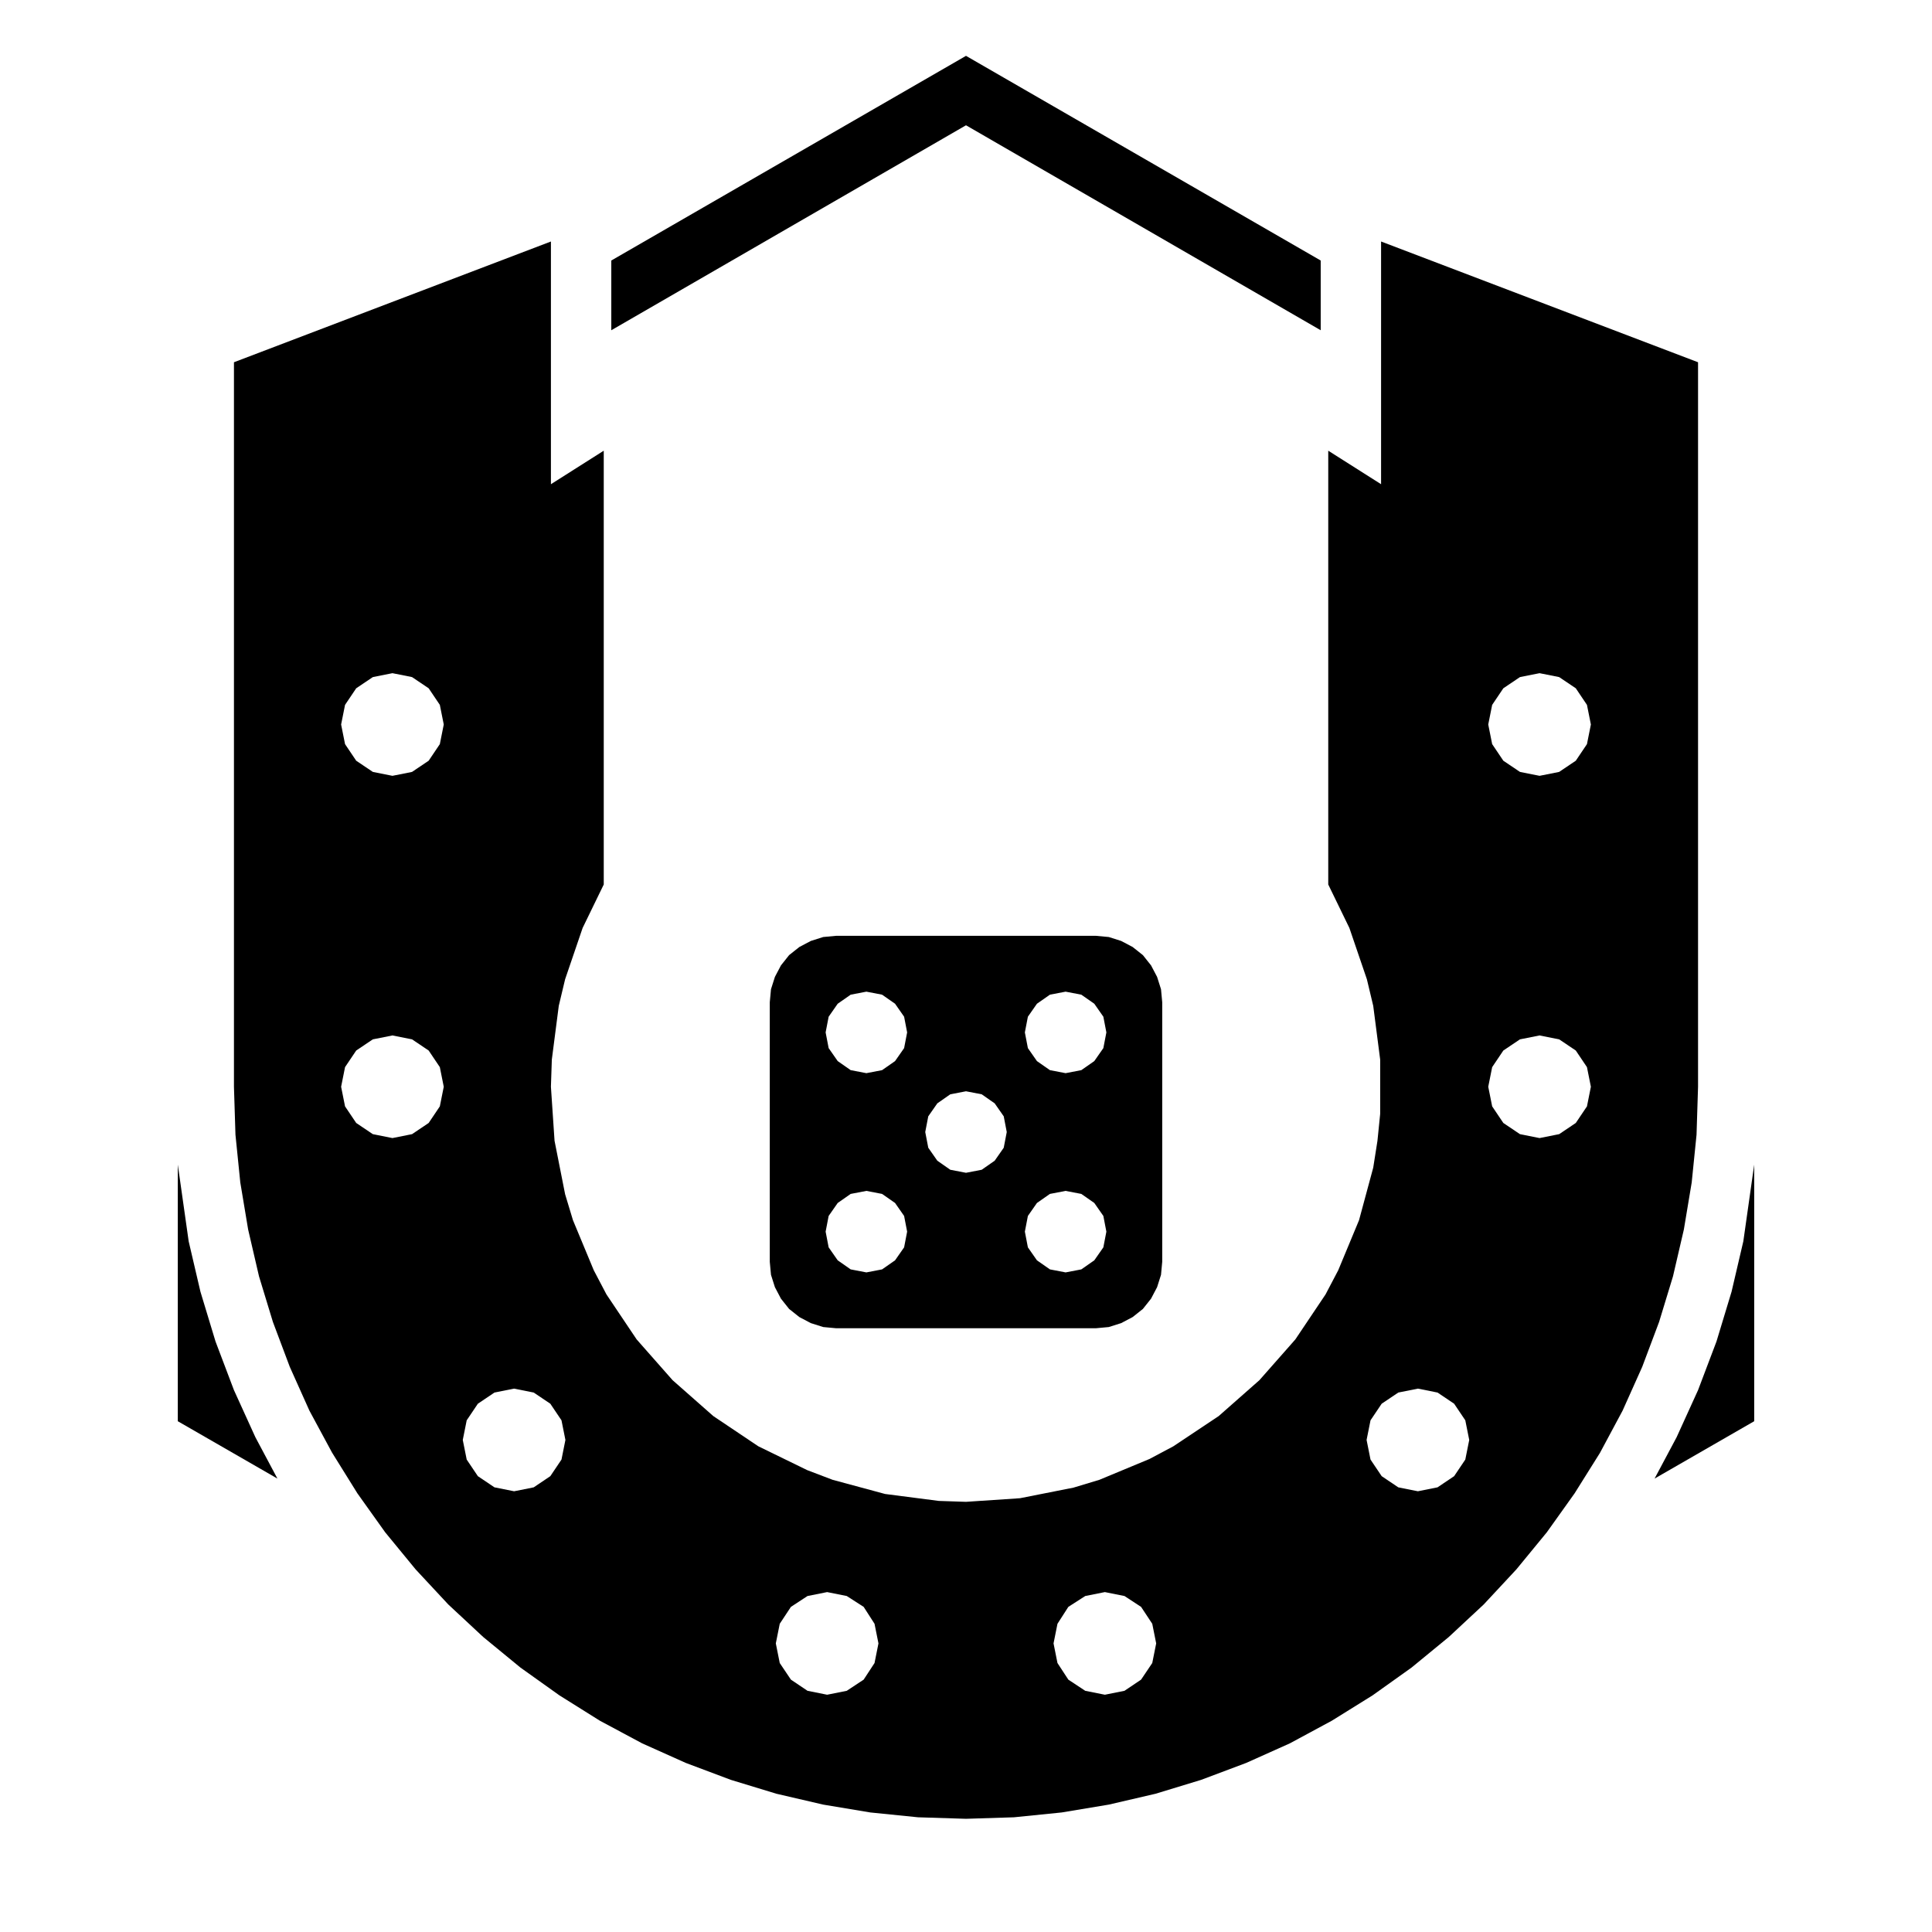
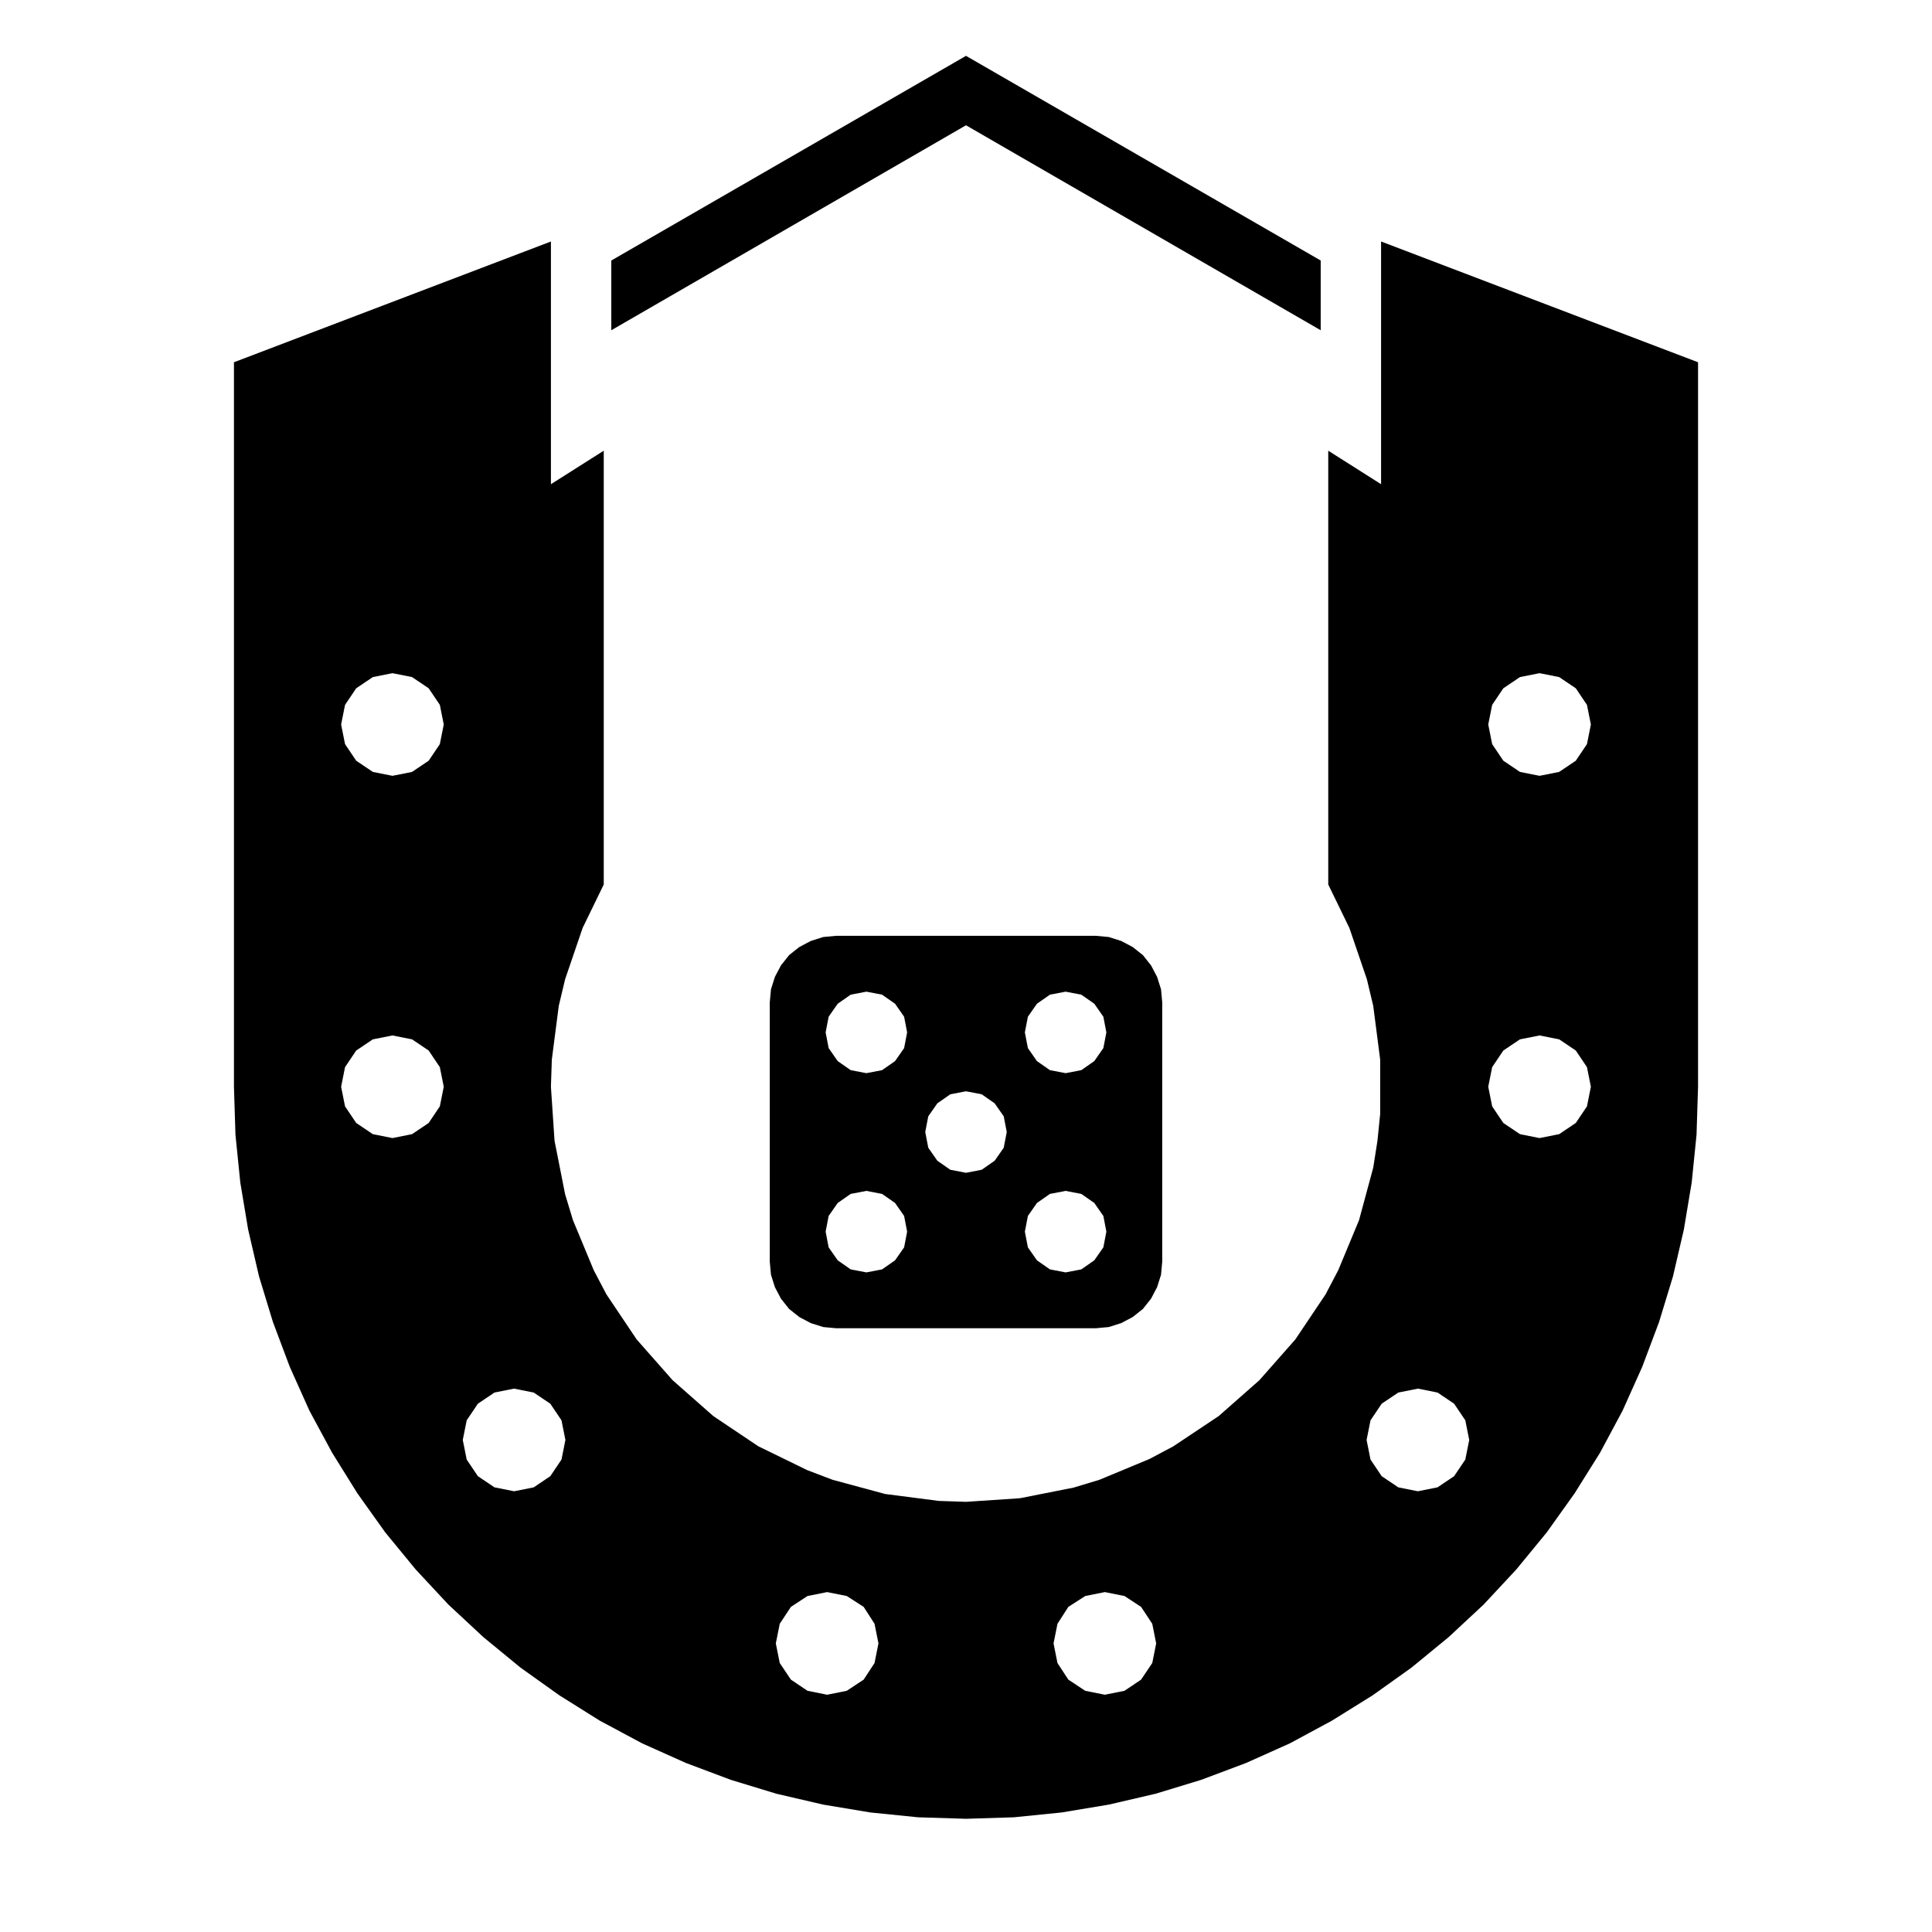
<svg xmlns="http://www.w3.org/2000/svg" viewBox="0 0 64 64">
-   <path fill="currentColor" fill-rule="evenodd" d="M32 1.85L20.25 8.63V10.94L32 4.15L43.75 10.94V8.63ZM54.81 48.98L58.11 47.08V38.58L57.75 41.12L57.36 42.79L56.86 44.44L56.25 46.05L55.54 47.61ZM5.89 38.58V47.08L9.19 48.98L8.46 47.61L7.75 46.05L7.14 44.44L6.64 42.79L6.25 41.12Z" />
+   <path fill="currentColor" fill-rule="evenodd" d="M32 1.85L20.25 8.63V10.94L32 4.15L43.75 10.94V8.63Z" />
  <path fill="currentColor" fill-rule="evenodd" d="M7.75 12V36L7.8 37.59L7.96 39.17L8.22 40.73L8.58 42.28L9.04 43.79L9.6 45.28L10.25 46.73L11 48.12L11.84 49.47L12.76 50.76L13.77 51.99L14.85 53.15L16.01 54.23L17.24 55.24L18.53 56.16L19.87 57L21.27 57.75L22.72 58.4L24.21 58.96L25.72 59.42L27.27 59.78L28.83 60.04L30.41 60.2L32 60.25L33.59 60.2L35.17 60.04L36.73 59.78L38.28 59.42L39.79 58.96L41.28 58.4L42.73 57.75L44.12 57L45.47 56.16L46.76 55.24L47.99 54.23L49.15 53.15L50.23 51.99L51.24 50.76L52.16 49.47L53 48.13L53.75 46.73L54.4 45.28L54.96 43.79L55.42 42.28L55.78 40.73L56.04 39.17L56.2 37.59L56.25 36V12L45.75 8V16.04L44 14.93V29.3L44.7 30.74L45.28 32.44L45.49 33.32L45.72 35.1V36.9L45.63 37.79L45.49 38.68L45.02 40.42L44.33 42.08L43.91 42.88L42.91 44.37L41.72 45.72L40.37 46.91L38.87 47.91L38.08 48.33L36.42 49.02L35.56 49.28L33.79 49.63L32 49.75L31.1 49.72L29.32 49.49L27.58 49.02L26.74 48.7L25.12 47.91L23.63 46.91L22.28 45.72L21.09 44.37L20.09 42.88L19.67 42.08L18.98 40.42L18.72 39.56L18.37 37.79L18.25 36L18.28 35.1L18.51 33.32L18.72 32.44L19.3 30.74L20 29.3V14.93L18.25 16.04V8ZM14.7 24L14.57 24.65L14.2 25.2L13.65 25.57L13 25.7L12.35 25.57L11.8 25.2L11.43 24.65L11.3 24L11.43 23.35L11.8 22.8L12.35 22.43L13 22.3L13.65 22.43L14.2 22.8L14.57 23.35ZM52.7 24L52.57 24.65L52.2 25.2L51.65 25.57L51 25.7L50.35 25.57L49.8 25.2L49.43 24.65L49.3 24L49.43 23.35L49.8 22.8L50.35 22.43L51 22.3L51.65 22.43L52.2 22.8L52.57 23.35ZM14.7 36L14.57 36.65L14.2 37.2L13.65 37.57L13 37.7L12.35 37.57L11.8 37.2L11.43 36.65L11.3 36L11.43 35.35L11.8 34.8L12.35 34.43L13 34.3L13.65 34.43L14.2 34.8L14.57 35.35ZM52.7 36L52.57 36.65L52.2 37.2L51.65 37.57L51 37.7L50.35 37.57L49.8 37.2L49.43 36.65L49.3 36L49.43 35.35L49.8 34.8L50.35 34.43L51 34.3L51.65 34.43L52.2 34.8L52.57 35.35ZM18.73 47.7L18.6 48.35L18.23 48.9L17.68 49.27L17.03 49.4L16.38 49.27L15.83 48.9L15.46 48.35L15.33 47.7L15.46 47.05L15.83 46.5L16.38 46.13L17.03 46L17.68 46.13L18.23 46.5L18.6 47.05ZM48.67 47.7L48.54 48.35L48.17 48.9L47.62 49.27L46.97 49.4L46.32 49.27L45.77 48.9L45.4 48.35L45.27 47.7L45.4 47.05L45.77 46.5L46.32 46.13L46.97 46L47.62 46.13L48.17 46.5L48.54 47.05ZM29.1 54.44L28.97 55.09L28.61 55.64L28.05 56.01L27.4 56.14L26.75 56.01L26.2 55.64L25.83 55.09L25.7 54.44L25.83 53.79L26.2 53.23L26.75 52.87L27.4 52.74L28.05 52.87L28.61 53.23L28.97 53.79ZM38.3 54.44L38.17 55.09L37.8 55.64L37.25 56.01L36.6 56.14L35.95 56.01L35.39 55.64L35.03 55.09L34.9 54.44L35.03 53.79L35.39 53.23L35.95 52.87L36.6 52.74L37.25 52.87L37.8 53.23L38.17 53.79ZM36.3 31H27.7L27.27 31.04L26.86 31.17L26.48 31.37L26.14 31.64L25.87 31.98L25.67 32.36L25.54 32.77L25.5 33.2V41.8L25.54 42.23L25.67 42.64L25.87 43.02L26.14 43.36L26.48 43.63L26.86 43.83L27.27 43.96L27.7 44H36.3L36.73 43.96L37.14 43.83L37.52 43.63L37.86 43.36L38.13 43.02L38.33 42.64L38.46 42.23L38.5 41.8V33.2L38.46 32.77L38.33 32.36L38.13 31.98L37.86 31.64L37.52 31.37L37.14 31.17L36.73 31.04ZM30.05 34.2L29.95 34.72L29.65 35.15L29.22 35.45L28.7 35.55L28.18 35.45L27.75 35.15L27.45 34.72L27.35 34.2L27.45 33.68L27.75 33.25L28.18 32.95L28.7 32.85L29.22 32.95L29.65 33.25L29.95 33.68ZM36.65 34.2L36.55 34.72L36.25 35.15L35.82 35.45L35.3 35.55L34.78 35.45L34.35 35.15L34.05 34.72L33.95 34.2L34.05 33.68L34.35 33.25L34.78 32.95L35.3 32.85L35.82 32.95L36.25 33.25L36.55 33.68ZM33.35 37.5L33.25 38.02L32.95 38.45L32.52 38.75L32 38.85L31.48 38.75L31.05 38.45L30.75 38.02L30.65 37.5L30.75 36.98L31.05 36.55L31.48 36.25L32 36.15L32.52 36.25L32.95 36.55L33.25 36.98ZM30.05 40.8L29.95 41.32L29.65 41.75L29.22 42.05L28.7 42.15L28.18 42.05L27.75 41.75L27.45 41.32L27.35 40.8L27.45 40.28L27.75 39.85L28.18 39.55L28.7 39.45L29.22 39.55L29.65 39.85L29.95 40.28ZM36.65 40.8L36.55 41.32L36.25 41.75L35.82 42.05L35.3 42.15L34.78 42.05L34.35 41.75L34.05 41.32L33.95 40.8L34.05 40.28L34.35 39.85L34.78 39.55L35.3 39.45L35.82 39.55L36.25 39.85L36.55 40.28Z" />
</svg>
